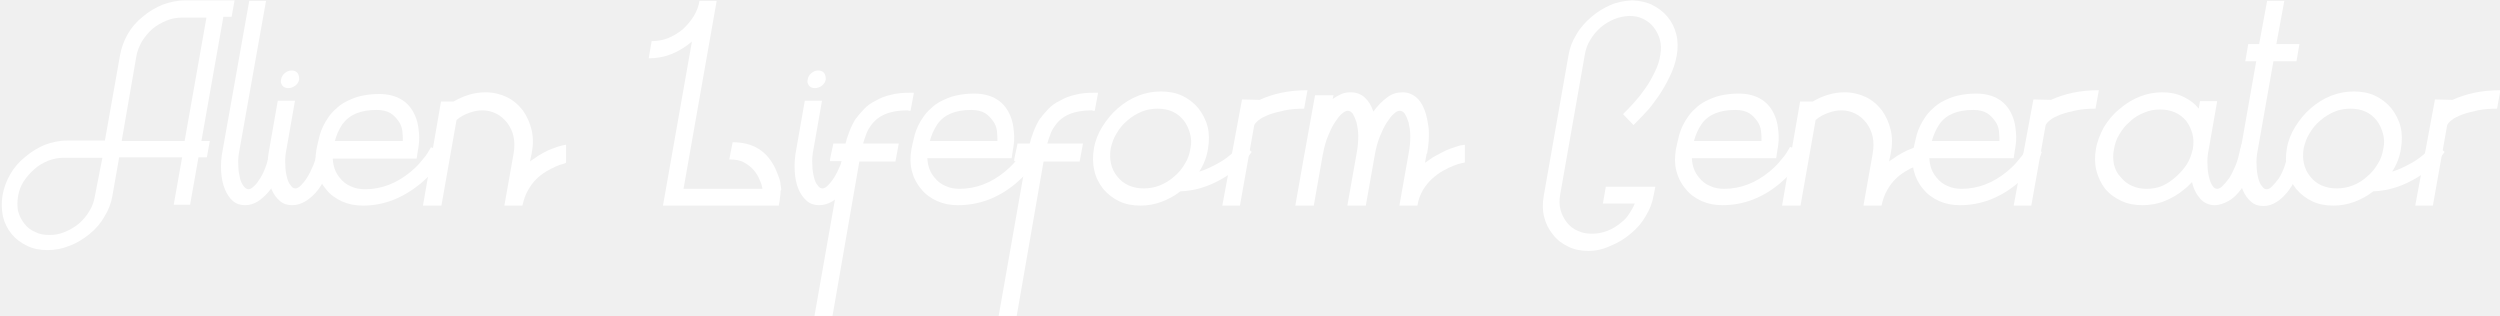
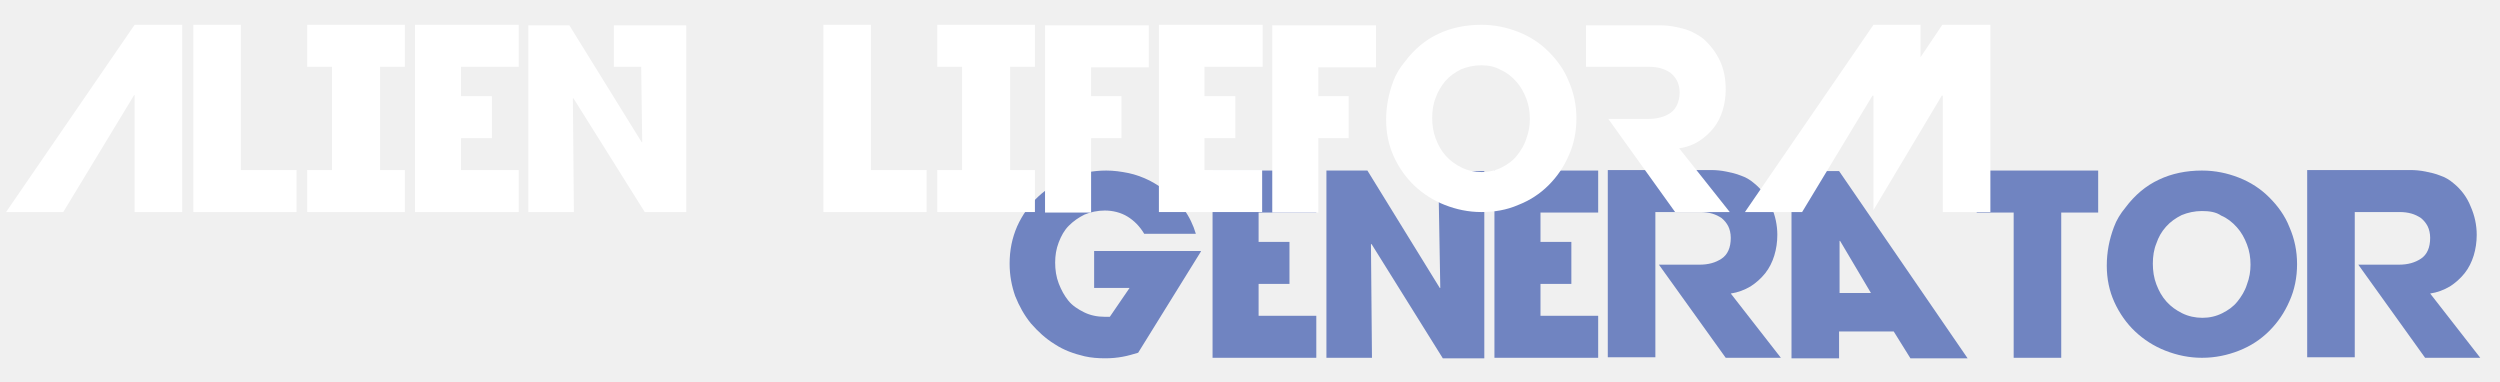
- <svg xmlns="http://www.w3.org/2000/svg" version="1.1" id="Layer_1" x="0px" y="0px" viewBox="0 0 595.8 75.3" style="enable-background:new 0 0 595.8 75.3;" xml:space="preserve">
+ <svg xmlns="http://www.w3.org/2000/svg" version="1.1" id="Layer_1" x="0px" y="0px" viewBox="0 0 494 75.3" style="enable-background:new 0 0 494 75.3;" xml:space="preserve">
  <style type="text/css">
- 	.st0{enable-background:new    ;}
+ 	.st0{fill:#7084C1;}
	.st1{fill:#FFFFFF;}
</style>
-   <g class="st0">
-     <path class="st1" d="M53.2,4.2l-5.2,29.4h2l-0.7,3.9h-2l-2,11.3h-3.9l2-11.3h-15l-1.6,9.1c-0.3,1.8-0.9,3.4-1.9,5   c-0.9,1.6-2.1,3-3.6,4.2c-1.5,1.2-3.1,2.2-4.8,2.8c-1.7,0.7-3.4,1-5.2,1c-1.8,0-3.4-0.3-4.8-1c-1.5-0.7-2.7-1.6-3.7-2.8   c-1-1.2-1.7-2.6-2.1-4.2c-0.3-1.6-0.4-3.3-0.1-5c0.3-1.8,0.9-3.4,1.8-5c0.9-1.6,2.1-3,3.6-4.2c1.5-1.3,3.1-2.2,4.7-2.9   c1.7-0.6,3.4-1,5.2-1H25l3.6-20.3c0.3-1.7,0.9-3.4,1.8-5c0.9-1.6,2.1-3,3.6-4.2c1.5-1.3,3.1-2.2,4.8-2.9c1.7-0.6,3.4-1,5.2-1h11.9   l-0.7,3.9H53.2z M24.4,37.6h-9.2c-1.2,0-2.4,0.2-3.7,0.7c-1.2,0.5-2.3,1.1-3.3,2c-1,0.9-1.9,1.9-2.6,3c-0.7,1.1-1.1,2.3-1.3,3.5   c-0.2,1.2-0.2,2.4,0,3.5c0.3,1.1,0.8,2.1,1.5,3c0.7,0.9,1.6,1.6,2.6,2c1,0.5,2.1,0.7,3.4,0.7s2.4-0.2,3.6-0.7   c1.2-0.5,2.3-1.1,3.4-2c1-0.9,1.8-1.8,2.5-3c0.7-1.1,1.1-2.3,1.3-3.5L24.4,37.6z M49.2,4.2h-5.9c-1.2,0-2.4,0.2-3.6,0.7   c-1.2,0.5-2.3,1.1-3.4,2c-1,0.9-1.8,1.9-2.5,3c-0.6,1.1-1.1,2.3-1.3,3.5L29,33.6h15L49.2,4.2z" />
-     <path class="st1" d="M67.7,35.6c0,1.9-0.3,3.7-0.9,5.3s-1.4,3-2.3,4.2c-0.9,1.2-1.9,2.1-2.9,2.8c-1.1,0.7-2.1,1-3.2,1   c-1.1,0-2.1-0.3-2.9-1s-1.4-1.6-1.9-2.8s-0.8-2.6-0.9-4.2c-0.1-1.6,0-3.4,0.4-5.3l6.3-35.4h4l-6.3,35.4c-0.3,1.4-0.4,2.7-0.3,3.9   c0,1.2,0.2,2.1,0.4,3c0.2,0.8,0.5,1.4,0.9,1.9c0.3,0.4,0.7,0.7,1.1,0.7s0.8-0.2,1.3-0.7c0.5-0.4,1-1.1,1.5-1.9c0.5-0.8,1-1.8,1.4-3   c0.4-1.1,0.8-2.4,1-3.9H67.7z" />
-     <path class="st1" d="M78.4,35.4c0.2,1.9,0.1,3.7-0.4,5.4c-0.5,1.7-1.2,3.1-2.1,4.3c-0.9,1.2-1.9,2.1-3,2.8c-1.1,0.7-2.2,1-3.3,1   c-1.1,0-2.1-0.3-2.9-1c-0.8-0.7-1.5-1.6-2-2.8c-0.5-1.2-0.8-2.6-0.9-4.3c-0.1-1.7,0-3.4,0.4-5.4l2-11.4h4.1l-2,11.4   c-0.3,1.4-0.4,2.7-0.3,3.9c0,1.2,0.2,2.2,0.4,3c0.2,0.8,0.5,1.5,0.9,1.9c0.3,0.5,0.7,0.7,1.1,0.7s0.8-0.2,1.3-0.7   c0.5-0.5,1-1.1,1.5-1.9c0.5-0.8,1-1.8,1.5-3c0.5-1.2,0.9-2.8,1.3-5L78.4,35.4z M68.7,21c-0.6,0-1.1-0.2-1.4-0.6   c-0.3-0.4-0.5-0.9-0.3-1.5c0.1-0.6,0.4-1.1,0.9-1.5c0.5-0.4,1-0.6,1.6-0.6c0.6,0,1.1,0.2,1.4,0.6c0.3,0.4,0.4,0.9,0.4,1.5   c-0.1,0.6-0.4,1.1-0.9,1.5C69.8,20.8,69.3,21,68.7,21z" />
-     <path class="st1" d="M106.1,36.2c-0.4,1.2-0.8,2.1-1.3,2.8c-0.5,0.7-1.1,1.4-1.9,2.2c-0.7,0.8-1.6,1.6-2.6,2.5   C96,47.2,91.5,49,86.5,49c-1.8,0-3.4-0.3-5-1c-1.5-0.7-2.8-1.6-3.8-2.9c-1.1-1.3-1.8-2.7-2.2-4.3c-0.4-1.6-0.4-3.3-0.1-5.1   c0.2-0.9,0.4-2,0.8-3.5c0.4-1.4,1.1-2.9,2.1-4.3c0.4-0.6,1-1.3,1.7-1.9c0.7-0.7,1.5-1.3,2.5-1.8c1-0.5,2.1-1,3.4-1.3   c1.3-0.3,2.8-0.5,4.4-0.5c4.4,0,7.4,1.9,8.8,5.6c0.3,0.8,0.5,1.6,0.6,2.4c0.1,0.8,0.2,1.5,0.2,2.2s0,1.3-0.1,1.9   c-0.1,0.6-0.1,1-0.2,1.3l-0.3,2H79.3c0.1,1.8,0.6,3.3,1.7,4.6c0.7,0.9,1.6,1.6,2.6,2c1,0.5,2.2,0.7,3.4,0.7c3.9,0,7.5-1.4,10.8-4.1   c0.8-0.7,1.5-1.3,2.1-2s1.1-1.3,1.5-1.8c0.4-0.6,0.7-1,0.9-1.4c0.2-0.4,0.4-0.6,0.4-0.7L106.1,36.2z M81.6,29.6   c-0.4,0.6-0.8,1.3-1.1,2c-0.3,0.7-0.5,1.3-0.7,2H96c0-0.7,0-1.5-0.1-2.3c-0.1-0.9-0.4-1.7-0.9-2.4c-0.5-0.7-1.1-1.4-1.9-1.9   c-0.8-0.5-1.9-0.8-3.3-0.8C85.9,26.2,83.3,27.3,81.6,29.6z" />
-     <path class="st1" d="M134.1,39.1c-0.5,0.1-1.1,0.3-1.7,0.6c-0.7,0.3-1.4,0.7-2.3,1.2c-0.8,0.5-1.6,1.1-2.3,1.8   c-0.7,0.7-1.4,1.6-2,2.7c-0.6,1-1,2.3-1.3,3.6h-4.3l2.2-12.4c0.5-2.9,0-5.3-1.5-7.3c-0.7-0.9-1.6-1.7-2.6-2.2   c-1-0.5-2.1-0.8-3.3-0.8c-1.1,0-2.1,0.2-3.2,0.6c-1.1,0.4-2.1,0.9-3,1.7L105.2,49h-4.4l4.3-24.8h3c2.4-1.4,4.9-2.2,7.6-2.2   c1.8,0,3.5,0.4,5,1.1c1.5,0.7,2.8,1.8,3.9,3.2c1,1.4,1.7,3,2.1,4.7c0.4,1.7,0.4,3.6,0,5.6l-0.4,1.9c0.3-0.3,0.7-0.5,1-0.7   c0.3-0.2,0.7-0.5,1-0.7c0.8-0.5,1.6-0.9,2.4-1.3c0.8-0.3,1.5-0.6,2.1-0.8c0.6-0.2,1.1-0.3,1.5-0.4c0.4-0.1,0.6-0.1,0.6-0.1l0,2.1   l0,2.1C134.9,38.9,134.6,38.9,134.1,39.1z" />
-     <path class="st1" d="M186,46.2c-0.1,0.4-0.1,1-0.2,1.7c-0.1,0.3-0.1,0.7-0.2,1.1h-2.1h-25.5l6.9-39.1c-1.5,1.3-3.2,2.3-4.9,3   c-1.8,0.7-3.6,1-5.4,1l0.7-4.1c1.3,0,2.6-0.2,3.9-0.7c1.2-0.5,2.4-1.2,3.5-2.1c1-0.9,1.9-2,2.6-3.1s1.2-2.4,1.4-3.7h4.1l-7.9,44.8   h18.8c-0.1-0.7-0.3-1.4-0.7-2.2c-0.3-0.8-0.8-1.6-1.4-2.3c-0.6-0.7-1.4-1.3-2.3-1.8c-0.9-0.5-2.1-0.7-3.5-0.7l0.8-4.1   c4.9,0,8.2,2.1,10.2,6.3c0.3,0.8,0.6,1.4,0.8,2c0.2,0.6,0.4,1.1,0.4,1.6c0.1,0.5,0.1,0.9,0.2,1.4C186,45.3,186,45.8,186,46.2z" />
-     <path class="st1" d="M204,35.4c0.2,1.9,0.1,3.7-0.4,5.4c-0.5,1.7-1.2,3.1-2.1,4.3c-0.9,1.2-1.9,2.1-3,2.8c-1.1,0.7-2.2,1-3.3,1   c-1.1,0-2.1-0.3-2.9-1c-0.8-0.7-1.5-1.6-2-2.8c-0.5-1.2-0.8-2.6-0.9-4.3c-0.1-1.7,0-3.4,0.4-5.4l2-11.4h4.1l-2,11.4   c-0.3,1.4-0.4,2.7-0.3,3.9c0,1.2,0.2,2.2,0.4,3c0.2,0.8,0.5,1.5,0.9,1.9c0.3,0.5,0.7,0.7,1.1,0.7s0.8-0.2,1.3-0.7   c0.5-0.5,1-1.1,1.5-1.9c0.5-0.8,1-1.8,1.5-3c0.5-1.2,0.9-2.8,1.3-5L204,35.4z M194.2,21c-0.6,0-1.1-0.2-1.4-0.6   c-0.3-0.4-0.5-0.9-0.3-1.5c0.1-0.6,0.4-1.1,0.9-1.5c0.5-0.4,1-0.6,1.6-0.6c0.6,0,1.1,0.2,1.4,0.6c0.3,0.4,0.4,0.9,0.4,1.5   c-0.1,0.6-0.4,1.1-0.9,1.5C195.4,20.8,194.8,21,194.2,21z" />
-     <path class="st1" d="M216.2,26.3c-4.1,0-7,1.2-8.7,3.7c-0.5,0.7-0.9,1.4-1.1,2.1c-0.3,0.7-0.5,1.4-0.7,2.1h8.5l-0.8,4.3h-8.6   l-6.4,36.8h-4.3l6.5-36.9h-2.8c0-0.1,0-0.4,0.1-0.9c0.1-0.5,0.2-0.9,0.3-1.4c0.1-0.6,0.3-1.2,0.4-1.9h2.9c0.1-0.3,0.2-0.6,0.3-1.1   c0.2-0.5,0.4-1.1,0.6-1.7s0.5-1.2,0.8-1.8c0.3-0.6,0.6-1.2,1-1.6c0.5-0.7,1.1-1.3,1.8-2.1c0.7-0.7,1.6-1.4,2.7-1.9   c1-0.6,2.2-1.1,3.6-1.4c1.4-0.4,3-0.5,4.7-0.5c0.2,0,0.3,0,0.4,0c0.1,0,0.3,0,0.4,0l-0.8,4.3c-0.1,0-0.3,0-0.4,0   C216.5,26.3,216.3,26.3,216.2,26.3z" />
-     <path class="st1" d="M247.9,36.2c-0.4,1.2-0.8,2.1-1.3,2.8c-0.5,0.7-1.1,1.4-1.9,2.2c-0.7,0.8-1.6,1.6-2.6,2.5   c-4.2,3.5-8.8,5.2-13.8,5.2c-1.8,0-3.4-0.3-5-1c-1.5-0.7-2.8-1.6-3.8-2.9c-1.1-1.3-1.8-2.7-2.2-4.3c-0.4-1.6-0.4-3.3-0.1-5.1   c0.2-0.9,0.4-2,0.8-3.5c0.4-1.4,1.1-2.9,2.1-4.3c0.4-0.6,1-1.3,1.7-1.9c0.7-0.7,1.5-1.3,2.5-1.8c1-0.5,2.1-1,3.4-1.3   c1.3-0.3,2.8-0.5,4.4-0.5c4.4,0,7.4,1.9,8.8,5.6c0.3,0.8,0.5,1.6,0.6,2.4c0.1,0.8,0.2,1.5,0.2,2.2s0,1.3-0.1,1.9   c-0.1,0.6-0.1,1-0.2,1.3l-0.3,2h-20.1c0.1,1.8,0.6,3.3,1.7,4.6c0.7,0.9,1.6,1.6,2.6,2c1,0.5,2.2,0.7,3.4,0.7   c3.9,0,7.5-1.4,10.8-4.1c0.8-0.7,1.5-1.3,2.1-2s1.1-1.3,1.5-1.8c0.4-0.6,0.7-1,0.9-1.4c0.2-0.4,0.4-0.6,0.4-0.7L247.9,36.2z    M223.4,29.6c-0.4,0.6-0.8,1.3-1.1,2c-0.3,0.7-0.5,1.3-0.7,2h16.1c0-0.7,0-1.5-0.1-2.3c-0.1-0.9-0.4-1.7-0.9-2.4   c-0.5-0.7-1.1-1.4-1.9-1.9c-0.8-0.5-1.9-0.8-3.3-0.8C227.7,26.2,225,27.3,223.4,29.6z" />
-     <path class="st1" d="M260.1,26.3c-4.1,0-7,1.2-8.7,3.7c-0.5,0.7-0.9,1.4-1.1,2.1c-0.3,0.7-0.5,1.4-0.7,2.1h8.5l-0.8,4.3h-8.6   l-6.4,36.8H238l6.5-36.9h-2.8c0-0.1,0-0.4,0.1-0.9c0.1-0.5,0.2-0.9,0.3-1.4c0.1-0.6,0.3-1.2,0.4-1.9h2.9c0.1-0.3,0.2-0.6,0.3-1.1   c0.2-0.5,0.4-1.1,0.6-1.7s0.5-1.2,0.8-1.8c0.3-0.6,0.6-1.2,1-1.6c0.5-0.7,1.1-1.3,1.8-2.1c0.7-0.7,1.6-1.4,2.7-1.9   c1-0.6,2.2-1.1,3.6-1.4c1.4-0.4,3-0.5,4.7-0.5c0.2,0,0.3,0,0.4,0c0.1,0,0.3,0,0.4,0l-0.8,4.3c-0.1,0-0.3,0-0.4,0   C260.4,26.3,260.3,26.3,260.1,26.3z" />
-     <path class="st1" d="M298.3,36.2c-1.6,2.3-3.3,4-5.1,5.2c-1.8,1.2-3.5,2.1-5,2.7c-1.5,0.6-2.9,1-4.1,1.2c-1.2,0.2-2.1,0.3-2.8,0.3   c-1.4,1.1-2.9,1.9-4.5,2.5c-1.6,0.6-3.3,0.9-5,0.9c-1.8,0-3.5-0.3-5-1c-1.5-0.7-2.8-1.7-3.9-3c-1-1.3-1.8-2.8-2.1-4.4   c-0.4-1.6-0.4-3.4-0.1-5.2c0.3-1.8,1-3.6,2-5.2c1-1.6,2.2-3.1,3.7-4.4c1.5-1.3,3.1-2.3,4.9-3c1.8-0.7,3.6-1,5.4-1   c1.8,0,3.5,0.3,5,1c1.5,0.7,2.8,1.7,3.9,3c1,1.3,1.8,2.8,2.2,4.4c0.4,1.6,0.4,3.4,0.1,5.2c-0.3,2-1,3.8-2.1,5.5   c1.4-0.4,2.9-1.1,4.7-2.1c1.8-1,3.6-2.5,5.5-4.6L298.3,36.2z M272.6,44.9c1.3,0,2.5-0.2,3.8-0.7c1.2-0.5,2.4-1.2,3.4-2.1   c1.1-0.9,1.9-1.9,2.6-3.1c0.7-1.1,1.1-2.3,1.3-3.6c0.3-1.3,0.2-2.5-0.1-3.6c-0.3-1.1-0.8-2.2-1.5-3.1c-1.5-1.9-3.6-2.8-6.2-2.8   c-1.3,0-2.6,0.2-3.8,0.7c-1.2,0.5-2.4,1.2-3.4,2.1c-1.1,0.9-1.9,1.9-2.6,3.1c-0.7,1.1-1.1,2.3-1.4,3.6c-0.4,2.6,0.1,4.9,1.6,6.7   c0.7,0.9,1.6,1.6,2.7,2.1C270.2,44.7,271.3,44.9,272.6,44.9z" />
-     <path class="st1" d="M300.2,23.8c1.5-0.7,3.3-1.3,5.2-1.7c1.9-0.4,4-0.6,6.2-0.6l-0.8,4.4c-1.6,0-3.2,0.1-4.6,0.4   c-1.4,0.3-2.6,0.6-3.7,1c-1,0.4-1.9,0.8-2.5,1.3s-1,0.9-1.1,1.3L295.5,49h-4.2l4.7-25.3L300.2,23.8L300.2,23.8z" />
-     <path class="st1" d="M335.7,36.6c0.3-1.5,0.4-2.9,0.4-4.2c0-1.2-0.2-2.3-0.4-3.2c-0.3-0.9-0.6-1.6-0.9-2.1   c-0.4-0.5-0.8-0.7-1.2-0.7s-0.9,0.2-1.4,0.7c-0.6,0.5-1.1,1.2-1.7,2.1c-0.6,0.9-1.1,2-1.6,3.2c-0.5,1.2-0.9,2.6-1.2,4.2L325.5,49   h-4.4l2.2-12.4c0.3-1.5,0.4-2.9,0.4-4.2c0-1.2-0.2-2.3-0.4-3.2c-0.3-0.9-0.6-1.6-0.9-2.1c-0.4-0.5-0.8-0.7-1.2-0.7   c-0.4,0-0.8,0.2-1.4,0.7c-0.6,0.5-1.1,1.2-1.7,2.1c-0.6,0.9-1.1,2-1.6,3.2c-0.5,1.2-0.9,2.6-1.2,4.2l-0.1,0.5L313.1,49h-4.4   l2.1-11.9l0.1-0.5l2.5-13.9h4.4l-0.2,0.9c0.7-0.5,1.4-0.9,2.1-1.2c0.7-0.3,1.4-0.4,2.2-0.4c1.3,0,2.4,0.4,3.3,1.2   c0.9,0.8,1.6,1.9,2.1,3.4c1-1.4,2.1-2.5,3.3-3.4s2.4-1.2,3.7-1.2c1.2,0,2.2,0.4,3.1,1.1c0.9,0.7,1.6,1.8,2.1,3.1   c0.5,1.3,0.8,2.9,1,4.6c0.1,1.8,0,3.7-0.4,5.8H335.7z M349.2,38.7c-0.1,0-0.4,0.1-0.9,0.2c-0.5,0.1-1.2,0.3-1.9,0.6   c-0.8,0.3-1.6,0.7-2.5,1.2c-0.9,0.5-1.7,1.1-2.6,1.9c-0.8,0.7-1.5,1.6-2.2,2.7c-0.6,1.1-1.1,2.3-1.3,3.7h-4.3l2.2-12.4h4.3   l-0.4,2.2c0.4-0.3,0.9-0.6,1.3-0.9c0.4-0.3,0.9-0.6,1.3-0.8c0.9-0.5,1.7-0.9,2.5-1.3c0.8-0.3,1.5-0.6,2.2-0.8   c0.6-0.2,1.2-0.4,1.6-0.4c0.4-0.1,0.6-0.1,0.6-0.1v2.2V38.7z" />
-     <path class="st1" d="M378.6,59.8c-1.8,0-3.4-0.3-4.8-1c-1.5-0.7-2.7-1.6-3.7-2.9c-1-1.2-1.7-2.6-2.1-4.2s-0.4-3.3-0.1-5l5.9-33.5   c0.3-1.8,0.9-3.4,1.9-5c0.9-1.6,2.2-3,3.6-4.2c1.4-1.2,2.9-2.1,4.5-2.8s3.3-1,5-1.1h0.4c1.7,0.1,3.2,0.4,4.6,1.1   c1.4,0.7,2.6,1.6,3.6,2.8c1,1.2,1.7,2.6,2.1,4.2c0.4,1.6,0.4,3.3,0.1,5c-0.3,1.8-0.9,3.5-1.7,5.1c-0.8,1.7-1.7,3.2-2.7,4.7   c-1,1.4-2,2.8-3.1,3.9c-1.1,1.2-2,2.1-2.8,2.9l-2.5-2.6c0.7-0.7,1.5-1.5,2.5-2.6c0.9-1,1.8-2.1,2.7-3.4c0.9-1.2,1.6-2.5,2.3-3.9   c0.7-1.4,1.2-2.8,1.4-4.3c0.2-1.2,0.2-2.4-0.1-3.5c-0.3-1.1-0.8-2.1-1.5-3c-0.7-0.9-1.5-1.5-2.5-2c-1-0.5-2.1-0.7-3.3-0.7   c-2.5,0.1-4.7,1-6.8,2.7c-1,0.9-1.8,1.8-2.5,3c-0.7,1.1-1.1,2.3-1.3,3.5l-5.9,33.5c-0.2,1.2-0.2,2.4,0.1,3.5c0.3,1.1,0.8,2.1,1.5,3   c0.7,0.9,1.6,1.6,2.6,2c1,0.5,2.2,0.7,3.4,0.7c2.5,0,4.9-0.9,7-2.7c0.8-0.6,1.4-1.3,1.9-2.1c0.5-0.8,1-1.6,1.3-2.4h-7.6l0.7-4h11.8   l-0.4,2c-0.3,1.8-0.9,3.4-1.9,5c-0.9,1.6-2.1,3-3.6,4.2c-1.5,1.3-3.1,2.2-4.8,2.9C382.1,59.4,380.3,59.8,378.6,59.8z" />
-     <path class="st1" d="M430,36.2c-0.4,1.2-0.8,2.1-1.3,2.8c-0.5,0.7-1.2,1.4-1.9,2.2c-0.7,0.8-1.6,1.6-2.6,2.5   c-4.2,3.5-8.8,5.2-13.7,5.2c-1.8,0-3.4-0.3-5-1c-1.5-0.7-2.8-1.6-3.8-2.9c-1.1-1.3-1.8-2.7-2.2-4.3c-0.4-1.6-0.4-3.3-0.1-5.1   c0.2-0.9,0.4-2,0.8-3.5c0.4-1.4,1.1-2.9,2.1-4.3c0.4-0.6,1-1.3,1.7-1.9c0.7-0.7,1.5-1.3,2.5-1.8c1-0.5,2.1-1,3.4-1.3   c1.3-0.3,2.8-0.5,4.4-0.5c4.4,0,7.4,1.9,8.8,5.6c0.3,0.8,0.5,1.6,0.6,2.4s0.2,1.5,0.2,2.2s0,1.3-0.1,1.9c-0.1,0.6-0.1,1-0.2,1.3   l-0.3,2h-20.1c0.1,1.8,0.6,3.3,1.7,4.6c0.7,0.9,1.6,1.6,2.6,2c1,0.5,2.2,0.7,3.4,0.7c3.9,0,7.5-1.4,10.8-4.1c0.8-0.7,1.5-1.3,2.1-2   s1.1-1.3,1.5-1.8c0.4-0.6,0.7-1,0.9-1.4c0.2-0.4,0.4-0.6,0.4-0.7L430,36.2z M405.5,29.6c-0.4,0.6-0.8,1.3-1.1,2   c-0.3,0.7-0.5,1.3-0.7,2h16.1c0-0.7,0-1.5-0.1-2.3c-0.1-0.9-0.4-1.7-0.9-2.4c-0.5-0.7-1.1-1.4-1.9-1.9c-0.8-0.5-1.9-0.8-3.3-0.8   C409.8,26.2,407.1,27.3,405.5,29.6z" />
-     <path class="st1" d="M458,39.1c-0.5,0.1-1.1,0.3-1.7,0.6c-0.7,0.3-1.5,0.7-2.3,1.2c-0.8,0.5-1.6,1.1-2.3,1.8s-1.4,1.6-2,2.7   c-0.6,1-1,2.3-1.3,3.6h-4.3l2.2-12.4c0.5-2.9,0-5.3-1.5-7.3c-0.7-0.9-1.6-1.7-2.6-2.2c-1-0.5-2.1-0.8-3.3-0.8   c-1.1,0-2.1,0.2-3.2,0.6c-1.1,0.4-2.1,0.9-3,1.7L429.1,49h-4.4l4.3-24.8h3c2.4-1.4,4.9-2.2,7.6-2.2c1.8,0,3.5,0.4,5,1.1   c1.5,0.7,2.8,1.8,3.9,3.2c1,1.4,1.7,3,2.1,4.7s0.4,3.6,0,5.6l-0.4,1.9c0.3-0.3,0.7-0.5,1-0.7c0.3-0.2,0.7-0.5,1-0.7   c0.8-0.5,1.6-0.9,2.4-1.3c0.8-0.3,1.5-0.6,2.1-0.8c0.6-0.2,1.1-0.3,1.5-0.4c0.4-0.1,0.6-0.1,0.6-0.1l0,2.1l0,2.1   C458.8,38.9,458.5,38.9,458,39.1z" />
-     <path class="st1" d="M486.6,36.2c-0.4,1.2-0.8,2.1-1.3,2.8c-0.5,0.7-1.2,1.4-1.9,2.2c-0.7,0.8-1.6,1.6-2.6,2.5   c-4.2,3.5-8.8,5.2-13.7,5.2c-1.8,0-3.4-0.3-5-1c-1.5-0.7-2.8-1.6-3.8-2.9c-1.1-1.3-1.8-2.7-2.2-4.3c-0.4-1.6-0.4-3.3-0.1-5.1   c0.2-0.9,0.4-2,0.8-3.5c0.4-1.4,1.1-2.9,2.1-4.3c0.4-0.6,1-1.3,1.7-1.9c0.7-0.7,1.5-1.3,2.5-1.8c1-0.5,2.1-1,3.4-1.3   c1.3-0.3,2.8-0.5,4.4-0.5c4.4,0,7.4,1.9,8.8,5.6c0.3,0.8,0.5,1.6,0.6,2.4s0.2,1.5,0.2,2.2s0,1.3-0.1,1.9c-0.1,0.6-0.1,1-0.2,1.3   l-0.3,2h-20.1c0.1,1.8,0.6,3.3,1.7,4.6c0.7,0.9,1.6,1.6,2.6,2c1,0.5,2.2,0.7,3.4,0.7c3.9,0,7.5-1.4,10.8-4.1c0.8-0.7,1.5-1.3,2.1-2   s1.1-1.3,1.5-1.8c0.4-0.6,0.7-1,0.9-1.4c0.2-0.4,0.4-0.6,0.4-0.7L486.6,36.2z M462.2,29.6c-0.4,0.6-0.8,1.3-1.1,2   c-0.3,0.7-0.5,1.3-0.7,2h16.1c0-0.7,0-1.5-0.1-2.3c-0.1-0.9-0.4-1.7-0.9-2.4c-0.5-0.7-1.1-1.4-1.9-1.9c-0.8-0.5-1.9-0.8-3.3-0.8   C466.5,26.2,463.8,27.3,462.2,29.6z" />
-     <path class="st1" d="M488.8,23.8c1.5-0.7,3.3-1.3,5.2-1.7c1.9-0.4,4-0.6,6.2-0.6l-0.8,4.4c-1.6,0-3.2,0.1-4.6,0.4   c-1.4,0.3-2.6,0.6-3.7,1c-1,0.4-1.9,0.8-2.5,1.3s-1,0.9-1.1,1.3L484.1,49h-4.2l4.7-25.3L488.8,23.8L488.8,23.8z" />
-     <path class="st1" d="M534.2,34.4l3.3,0.9c0,2-0.3,3.8-1,5.5c-0.7,1.6-1.5,3.1-2.4,4.3c-0.9,1.2-1.9,2.2-3,2.8s-2.2,1-3.3,1   c-1.3,0-2.5-0.5-3.4-1.5c-0.9-1-1.6-2.3-2-4c-0.3,0.3-0.5,0.5-0.8,0.8c-0.3,0.3-0.5,0.5-0.9,0.8c-1.5,1.3-3.1,2.2-4.8,2.9   c-1.7,0.7-3.5,1-5.3,1c-1.8,0-3.5-0.3-5-1c-1.5-0.7-2.8-1.6-3.9-2.9c-1-1.3-1.7-2.8-2.1-4.4c-0.4-1.6-0.4-3.4-0.1-5.1   c0.3-1.8,1-3.5,1.9-5.2c1-1.6,2.2-3.1,3.7-4.3c1.5-1.3,3.1-2.3,4.9-3c1.8-0.7,3.5-1,5.3-1c1.8,0,3.4,0.3,4.9,1   c1.5,0.7,2.8,1.6,3.8,2.9l0.3-1.8h4.1l-2,11.4c-0.3,1.4-0.4,2.7-0.3,3.9c0,1.2,0.2,2.2,0.4,3c0.2,0.8,0.5,1.5,0.8,1.9   c0.3,0.5,0.7,0.7,1.1,0.7s0.8-0.2,1.3-0.7c0.5-0.5,1-1.1,1.6-1.9c0.5-0.8,1-1.8,1.5-3c0.5-1.2,0.8-2.5,1.1-3.9L534.2,34.4z    M518.6,42.1c1-0.9,1.9-1.9,2.6-3c0.7-1.1,1.1-2.4,1.4-3.6c0.2-1.3,0.2-2.5-0.1-3.6c-0.3-1.1-0.8-2.2-1.5-3.1   c-1.5-1.8-3.6-2.7-6.2-2.7c-1.3,0-2.5,0.2-3.7,0.7c-1.2,0.5-2.4,1.1-3.4,2.1c-1.1,0.9-1.9,1.9-2.6,3.1c-0.7,1.1-1.1,2.3-1.3,3.6   c-0.3,1.3-0.2,2.5,0,3.6c0.3,1.2,0.8,2.2,1.6,3c0.7,0.9,1.6,1.6,2.7,2.1c1.1,0.5,2.2,0.7,3.5,0.7c1.3,0,2.5-0.2,3.7-0.7   C516.4,43.8,517.5,43.1,518.6,42.1z" />
-     <path class="st1" d="M548.7,35.6c0.1,1.9-0.2,3.7-0.9,5.4c-0.7,1.7-1.4,3.1-2.3,4.3c-0.9,1.2-1.8,2.1-2.9,2.8c-1.1,0.7-2.1,1-3.2,1   s-2.1-0.3-2.9-1c-0.8-0.7-1.5-1.6-2-2.8c-0.5-1.2-0.8-2.6-0.9-4.3c-0.1-1.7,0-3.4,0.4-5.4l3.7-21h-2.6l0.7-4.1h2.6l1.9-10.3h4.1   l-1.9,10.3h5.5l-0.7,4.1h-5.5l-3.7,21c-0.3,1.4-0.4,2.7-0.3,3.9c0,1.2,0.2,2.2,0.4,3c0.2,0.8,0.5,1.5,0.9,1.9   c0.3,0.5,0.7,0.7,1.1,0.7s0.8-0.2,1.3-0.7c0.5-0.5,1-1.1,1.6-1.9c0.5-0.8,1-1.8,1.4-3c0.4-1.2,0.8-2.5,1-3.9H548.7z" />
-     <path class="st1" d="M582.6,36.2c-1.6,2.3-3.3,4-5.1,5.2c-1.8,1.2-3.5,2.1-5,2.7c-1.5,0.6-2.9,1-4.1,1.2c-1.2,0.2-2.1,0.3-2.8,0.3   c-1.4,1.1-2.9,1.9-4.5,2.5s-3.3,0.9-5,0.9c-1.8,0-3.5-0.3-5-1c-1.5-0.7-2.8-1.7-3.9-3c-1-1.3-1.8-2.8-2.1-4.4   c-0.4-1.6-0.4-3.4-0.1-5.2c0.3-1.8,1-3.6,2-5.2c1-1.6,2.2-3.1,3.7-4.4c1.5-1.3,3.1-2.3,4.9-3c1.8-0.7,3.6-1,5.4-1   c1.8,0,3.5,0.3,5,1c1.5,0.7,2.8,1.7,3.9,3c1,1.3,1.8,2.8,2.2,4.4c0.4,1.6,0.4,3.4,0.1,5.2c-0.3,2-1,3.8-2.1,5.5   c1.4-0.4,2.9-1.1,4.7-2.1c1.8-1,3.6-2.5,5.5-4.6L582.6,36.2z M556.9,44.9c1.3,0,2.5-0.2,3.8-0.7s2.4-1.2,3.4-2.1   c1.1-0.9,1.9-1.9,2.6-3.1c0.7-1.1,1.1-2.3,1.3-3.6c0.3-1.3,0.2-2.5-0.1-3.6c-0.3-1.1-0.8-2.2-1.5-3.1c-1.5-1.9-3.6-2.8-6.2-2.8   c-1.3,0-2.6,0.2-3.8,0.7c-1.2,0.5-2.4,1.2-3.4,2.1c-1.1,0.9-1.9,1.9-2.6,3.1c-0.7,1.1-1.1,2.3-1.4,3.6c-0.4,2.6,0.1,4.9,1.6,6.7   c0.7,0.9,1.6,1.6,2.7,2.1C554.5,44.7,555.6,44.9,556.9,44.9z" />
-     <path class="st1" d="M584.5,23.8c1.5-0.7,3.3-1.3,5.2-1.7c1.9-0.4,4-0.6,6.2-0.6l-0.8,4.4c-1.6,0-3.2,0.1-4.6,0.4   c-1.4,0.3-2.6,0.6-3.7,1c-1,0.4-1.9,0.8-2.5,1.3s-1,0.9-1.1,1.3L579.8,49h-4.2l4.7-25.3L584.5,23.8L584.5,23.8z" />
+   <g>
+     <g>
+       <path class="st0" d="M237.3,49.7l-12.4,20c-1,0.3-2,0.6-3.1,0.8c-1.1,0.2-2.2,0.3-3.4,0.3c-1.4,0-2.8-0.1-4.1-0.4    c-2.1-0.5-4.1-1.2-5.9-2.4c-1.8-1.1-3.3-2.5-4.7-4.1c-1.3-1.6-2.3-3.4-3.1-5.4c-0.7-2-1.1-4.1-1.1-6.4c0-2.7,0.5-5.1,1.5-7.4    c1-2.2,2.4-4.2,4.1-5.8c1.7-1.6,3.8-2.9,6.1-3.8c2.3-0.9,4.8-1.4,7.4-1.4c1.5,0,2.9,0.2,4.4,0.5c1.4,0.3,2.8,0.8,4.2,1.5    c1.3,0.7,2.6,1.5,3.7,2.4c1.2,1,2.2,2,3,3.2c1.1,1.5,1.9,3.2,2.4,4.9h-5.8h-4.4c-0.9-1.5-2-2.6-3.3-3.4c-1.3-0.8-2.9-1.2-4.5-1.2    c-1.4,0-2.8,0.3-4,0.8c-1.2,0.6-2.2,1.3-3.1,2.2c-0.9,0.9-1.5,2-2,3.3c-0.5,1.3-0.7,2.6-0.7,4c0,1.4,0.2,2.8,0.7,4.1    c0.5,1.3,1.1,2.4,1.9,3.4c0.8,1,1.9,1.7,3.1,2.3c1.2,0.6,2.6,0.9,4.1,0.9c0.2,0,0.4,0,0.5,0c0.2,0,0.3,0,0.5,0l3.9-5.7h-7v-7.3h12    H237.3z" />
+       <path class="st0" d="M239.6,33.7h20.5V42h-11.4v5.8h6.1v8.3h-6.1v6.3h11.4v8.3h-20.5V33.7z" />
+       <path class="st0" d="M271,48.2l-0.1,0.1l0.2,22.4h-9v-37h8.1l14.3,23.2l0.1,0l-0.4-23.1h9.1v37h-8.2L271,48.2z" />
+       <path class="st0" d="M295.3,33.7h20.5V42h-11.4v5.8h6.1v8.3h-6.1v6.3h11.4v8.3h-20.5V33.7z" />
+       <path class="st0" d="M351.9,70.7h-10.9l-13.2-18.4h8c1.8,0,3.2-0.4,4.4-1.2c1.2-0.8,1.8-2.2,1.8-4.1c0-0.9-0.2-1.7-0.5-2.3    c-0.3-0.6-0.8-1.2-1.3-1.6c-0.6-0.4-1.2-0.7-1.9-0.9c-0.7-0.2-1.5-0.3-2.3-0.3h-3.5h-5.4v28.7h-9.4v-37h5.8h3.6h8.1    c1,0,1.9,0,2.9,0c1,0,2,0.1,3,0.3c1,0.2,1.9,0.4,2.9,0.8c0.9,0.3,1.8,0.8,2.6,1.5c1.5,1.2,2.7,2.8,3.4,4.6    c0.8,1.8,1.2,3.7,1.2,5.6c0,1.4-0.2,2.8-0.6,4.1c-0.4,1.3-1,2.5-1.8,3.5c-0.8,1-1.8,1.9-2.9,2.6c-1.2,0.7-2.5,1.2-3.9,1.4    L351.9,70.7z" />
+       <path class="st0" d="M354,33.8h9.4l25.4,37h-11.3l-3.3-5.3h-10.8v5.3H354V33.8z M369.7,57.9l-6.1-10.3h-0.1v10.3H369.7z" />
+       <path class="st0" d="M407.3,70.7h-9.4V42h-7.3v-8.3h24V42h-7.3V70.7z" />
+       <path class="st0" d="M435.1,70.7c-2.5,0-4.9-0.5-7.2-1.4c-2.3-0.9-4.3-2.2-6-3.8c-1.7-1.6-3.1-3.6-4.1-5.8c-1-2.2-1.5-4.6-1.5-7.2    c0-2.7,0.5-5.2,1.4-7.6c0.5-1.4,1.3-2.7,2.3-3.9c1.8-2.4,4-4.3,6.6-5.5c2.5-1.2,5.4-1.8,8.5-1.8c2.6,0,5,0.5,7.3,1.4    c2.3,0.9,4.3,2.2,6,3.9c1.7,1.7,3.1,3.6,4,5.9c1,2.3,1.5,4.7,1.5,7.3s-0.5,5.1-1.5,7.3c-1,2.3-2.3,4.2-4,5.9c-1.7,1.7-3.7,3-6,3.9    C440.1,70.2,437.7,70.7,435.1,70.7z M435.1,41.7c-1.4,0-2.8,0.3-4,0.8c-1.2,0.6-2.2,1.3-3.1,2.3s-1.5,2.1-1.9,3.3    c-0.5,1.2-0.7,2.6-0.7,4c0,1.4,0.2,2.8,0.7,4.1c0.5,1.3,1.1,2.4,2,3.4s1.9,1.7,3.1,2.3c1.2,0.6,2.6,0.9,4,0.9    c1.4,0,2.7-0.3,3.9-0.9c1.2-0.6,2.2-1.3,3-2.3c0.8-1,1.5-2.1,1.9-3.4c0.5-1.3,0.7-2.6,0.7-3.9c0-1.4-0.2-2.7-0.7-4    c-0.5-1.3-1.1-2.4-2-3.4c-0.9-1-1.9-1.8-3.1-2.3C437.9,41.9,436.6,41.7,435.1,41.7z" />
+       <path class="st0" d="M490.1,70.7h-10.9l-13.2-18.4h8c1.8,0,3.2-0.4,4.4-1.2c1.2-0.8,1.8-2.2,1.8-4.1c0-0.9-0.2-1.7-0.5-2.3    c-0.3-0.6-0.8-1.2-1.3-1.6c-0.6-0.4-1.2-0.7-1.9-0.9c-0.7-0.2-1.5-0.3-2.3-0.3h-3.5h-5.4v28.7h-9.4v-37h5.8h3.6h8.1    c1,0,1.9,0,2.9,0c1,0,2,0.1,3,0.3c1,0.2,1.9,0.4,2.9,0.8c0.9,0.3,1.8,0.8,2.6,1.5c1.5,1.2,2.7,2.8,3.4,4.6    c0.8,1.8,1.2,3.7,1.2,5.6c0,1.4-0.2,2.8-0.6,4.1c-0.4,1.3-1,2.5-1.8,3.5c-0.8,1-1.8,1.9-2.9,2.6c-1.2,0.7-2.5,1.2-3.9,1.4    L490.1,70.7z" />
+     </g>
+     <g>
+       <path class="st1" d="M36,4.9v37h-9.4V18.8h-0.1L12.5,41.9H1.2l25.4-37H36z" />
+       <path class="st1" d="M38.2,4.9h9.4v28.7h11v8.3H38.2V4.9z" />
+       <path class="st1" d="M75.1,13.2v20.4h4.9v8.3h-4.9H71h-5h-0.4h-4.9v-8.3h4.9V13.2h-4.9V4.9h4.9h9.5h4.9v8.3H75.1z" />
+       <path class="st1" d="M82,4.9h20.5v8.3H91.1V19h6.1v8.3h-6.1v6.3h11.4v8.3H82V4.9z" />
+       <path class="st1" d="M135.6,5v8.2v28.7h-8.2l-14.1-22.5l-0.1,0.1l0.2,22.4h-9V5h8.1l14.3,23.1l0.1,0l-0.2-14.9h-0.5h-4.9V5h4.9    h0.4H135.6z" />
+       <path class="st1" d="M162.7,4.9h9.4v28.7h11v8.3h-20.4V4.9z" />
+       <path class="st1" d="M199.6,13.2v20.4h4.9v8.3h-4.9h-4.1h-5h-0.4h-4.9v-8.3h4.9V13.2h-4.9V4.9h4.9h9.5h4.9v8.3H199.6z" />
+       <path class="st1" d="M215.6,13.2V19h6v8.3h-6v14.7h-9.1v-37h20.5v8.3H215.6z" />
+       <path class="st1" d="M229,4.9h20.5v8.3H238V19h6.1v8.3H238v6.3h11.4v8.3H229V4.9z" />
+       <path class="st1" d="M260.5,13.2V19h6v8.3h-6v14.7h-9.1v-37h20.5v8.3H260.5z" />
+       <path class="st1" d="M292.7,41.9c-2.5,0-4.9-0.5-7.2-1.4c-2.3-0.9-4.3-2.2-6-3.8c-1.7-1.6-3.1-3.6-4.1-5.8c-1-2.2-1.5-4.6-1.5-7.2    c0-2.7,0.5-5.2,1.4-7.6c0.5-1.4,1.3-2.7,2.3-3.9c1.8-2.4,4-4.3,6.6-5.5c2.5-1.2,5.4-1.8,8.5-1.8c2.6,0,5,0.5,7.3,1.4    c2.3,0.9,4.3,2.2,6,3.9c1.7,1.7,3.1,3.6,4,5.9c1,2.3,1.5,4.7,1.5,7.3c0,2.6-0.5,5.1-1.5,7.3c-1,2.3-2.3,4.2-4,5.9    c-1.7,1.7-3.7,3-6,3.9C297.7,41.5,295.3,41.9,292.7,41.9z M292.7,12.9c-1.4,0-2.8,0.3-4,0.8c-1.2,0.6-2.2,1.3-3.1,2.3    c-0.8,1-1.5,2.1-1.9,3.3c-0.5,1.2-0.7,2.6-0.7,4c0,1.4,0.2,2.8,0.7,4.1c0.5,1.3,1.1,2.4,2,3.4c0.9,1,1.9,1.7,3.1,2.3    c1.2,0.6,2.6,0.9,4,0.9c1.4,0,2.7-0.3,3.9-0.9c1.2-0.6,2.2-1.3,3-2.3c0.8-1,1.5-2.1,1.9-3.4c0.5-1.3,0.7-2.6,0.7-3.9    c0-1.4-0.2-2.7-0.7-4c-0.5-1.3-1.1-2.4-2-3.4c-0.9-1-1.9-1.8-3.1-2.3C295.5,13.2,294.2,12.9,292.7,12.9z" />
+       <path class="st1" d="M317.8,23.5h7.9c0.9,0,1.7-0.1,2.4-0.3c0.8-0.2,1.4-0.5,2-0.9c0.6-0.4,1-1,1.3-1.6c0.3-0.7,0.5-1.5,0.5-2.4    c0-0.9-0.2-1.7-0.5-2.3c-0.3-0.6-0.8-1.2-1.3-1.6c-0.6-0.4-1.2-0.7-1.9-0.9c-0.7-0.2-1.5-0.3-2.3-0.3h-3.5h-9V5H325c1,0,2,0,3,0    s2,0.1,3,0.3c1,0.2,1.9,0.4,2.9,0.8c0.9,0.4,1.8,0.9,2.6,1.5c1.5,1.3,2.6,2.8,3.4,4.5c0.8,1.8,1.1,3.6,1.1,5.6    c0,1.4-0.2,2.8-0.6,4.1c-0.4,1.3-1,2.5-1.8,3.5s-1.8,1.9-2.9,2.6c-1.1,0.7-2.4,1.2-3.9,1.4l10,12.6H331L317.8,23.5z" />
+       <path class="st1" d="M393.3,4.9v37h-9.4v-23h-0.2l-13.5,22.6V18.9H370l-13.9,23h-11.3l25.4-37h9.3v6.4l4.3-6.4H393.3z" />
+     </g>
  </g>
</svg>
